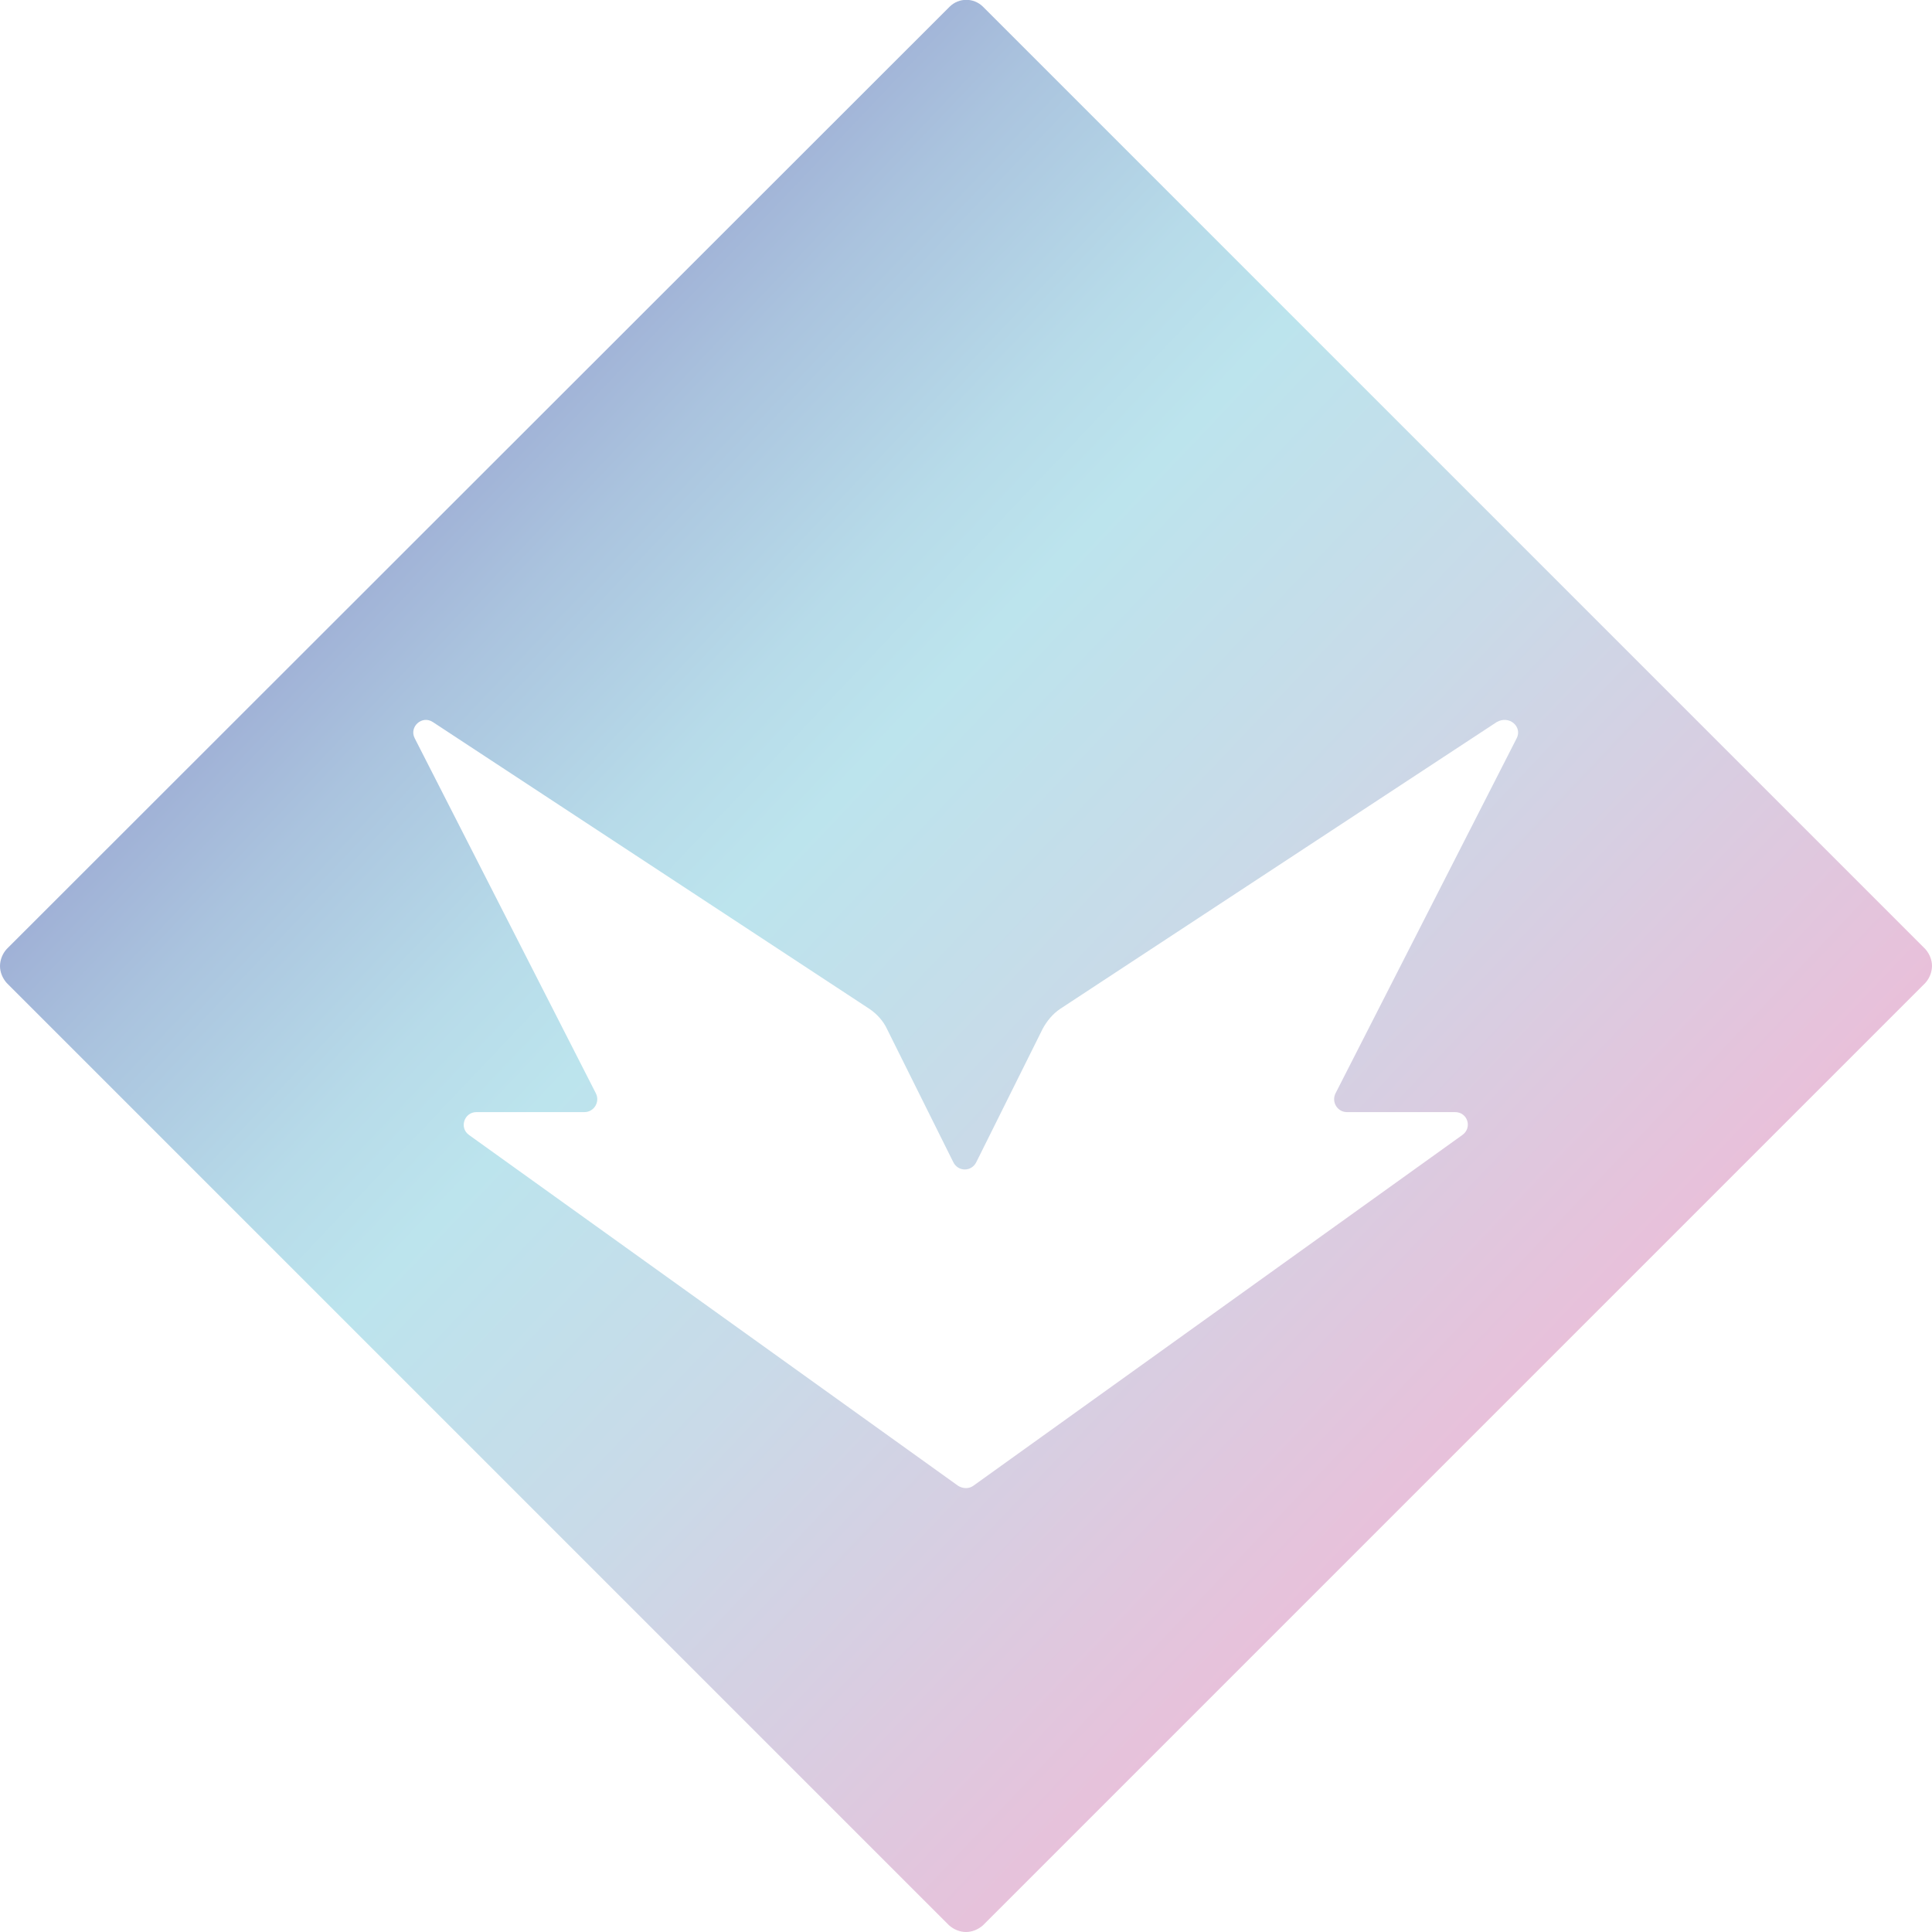
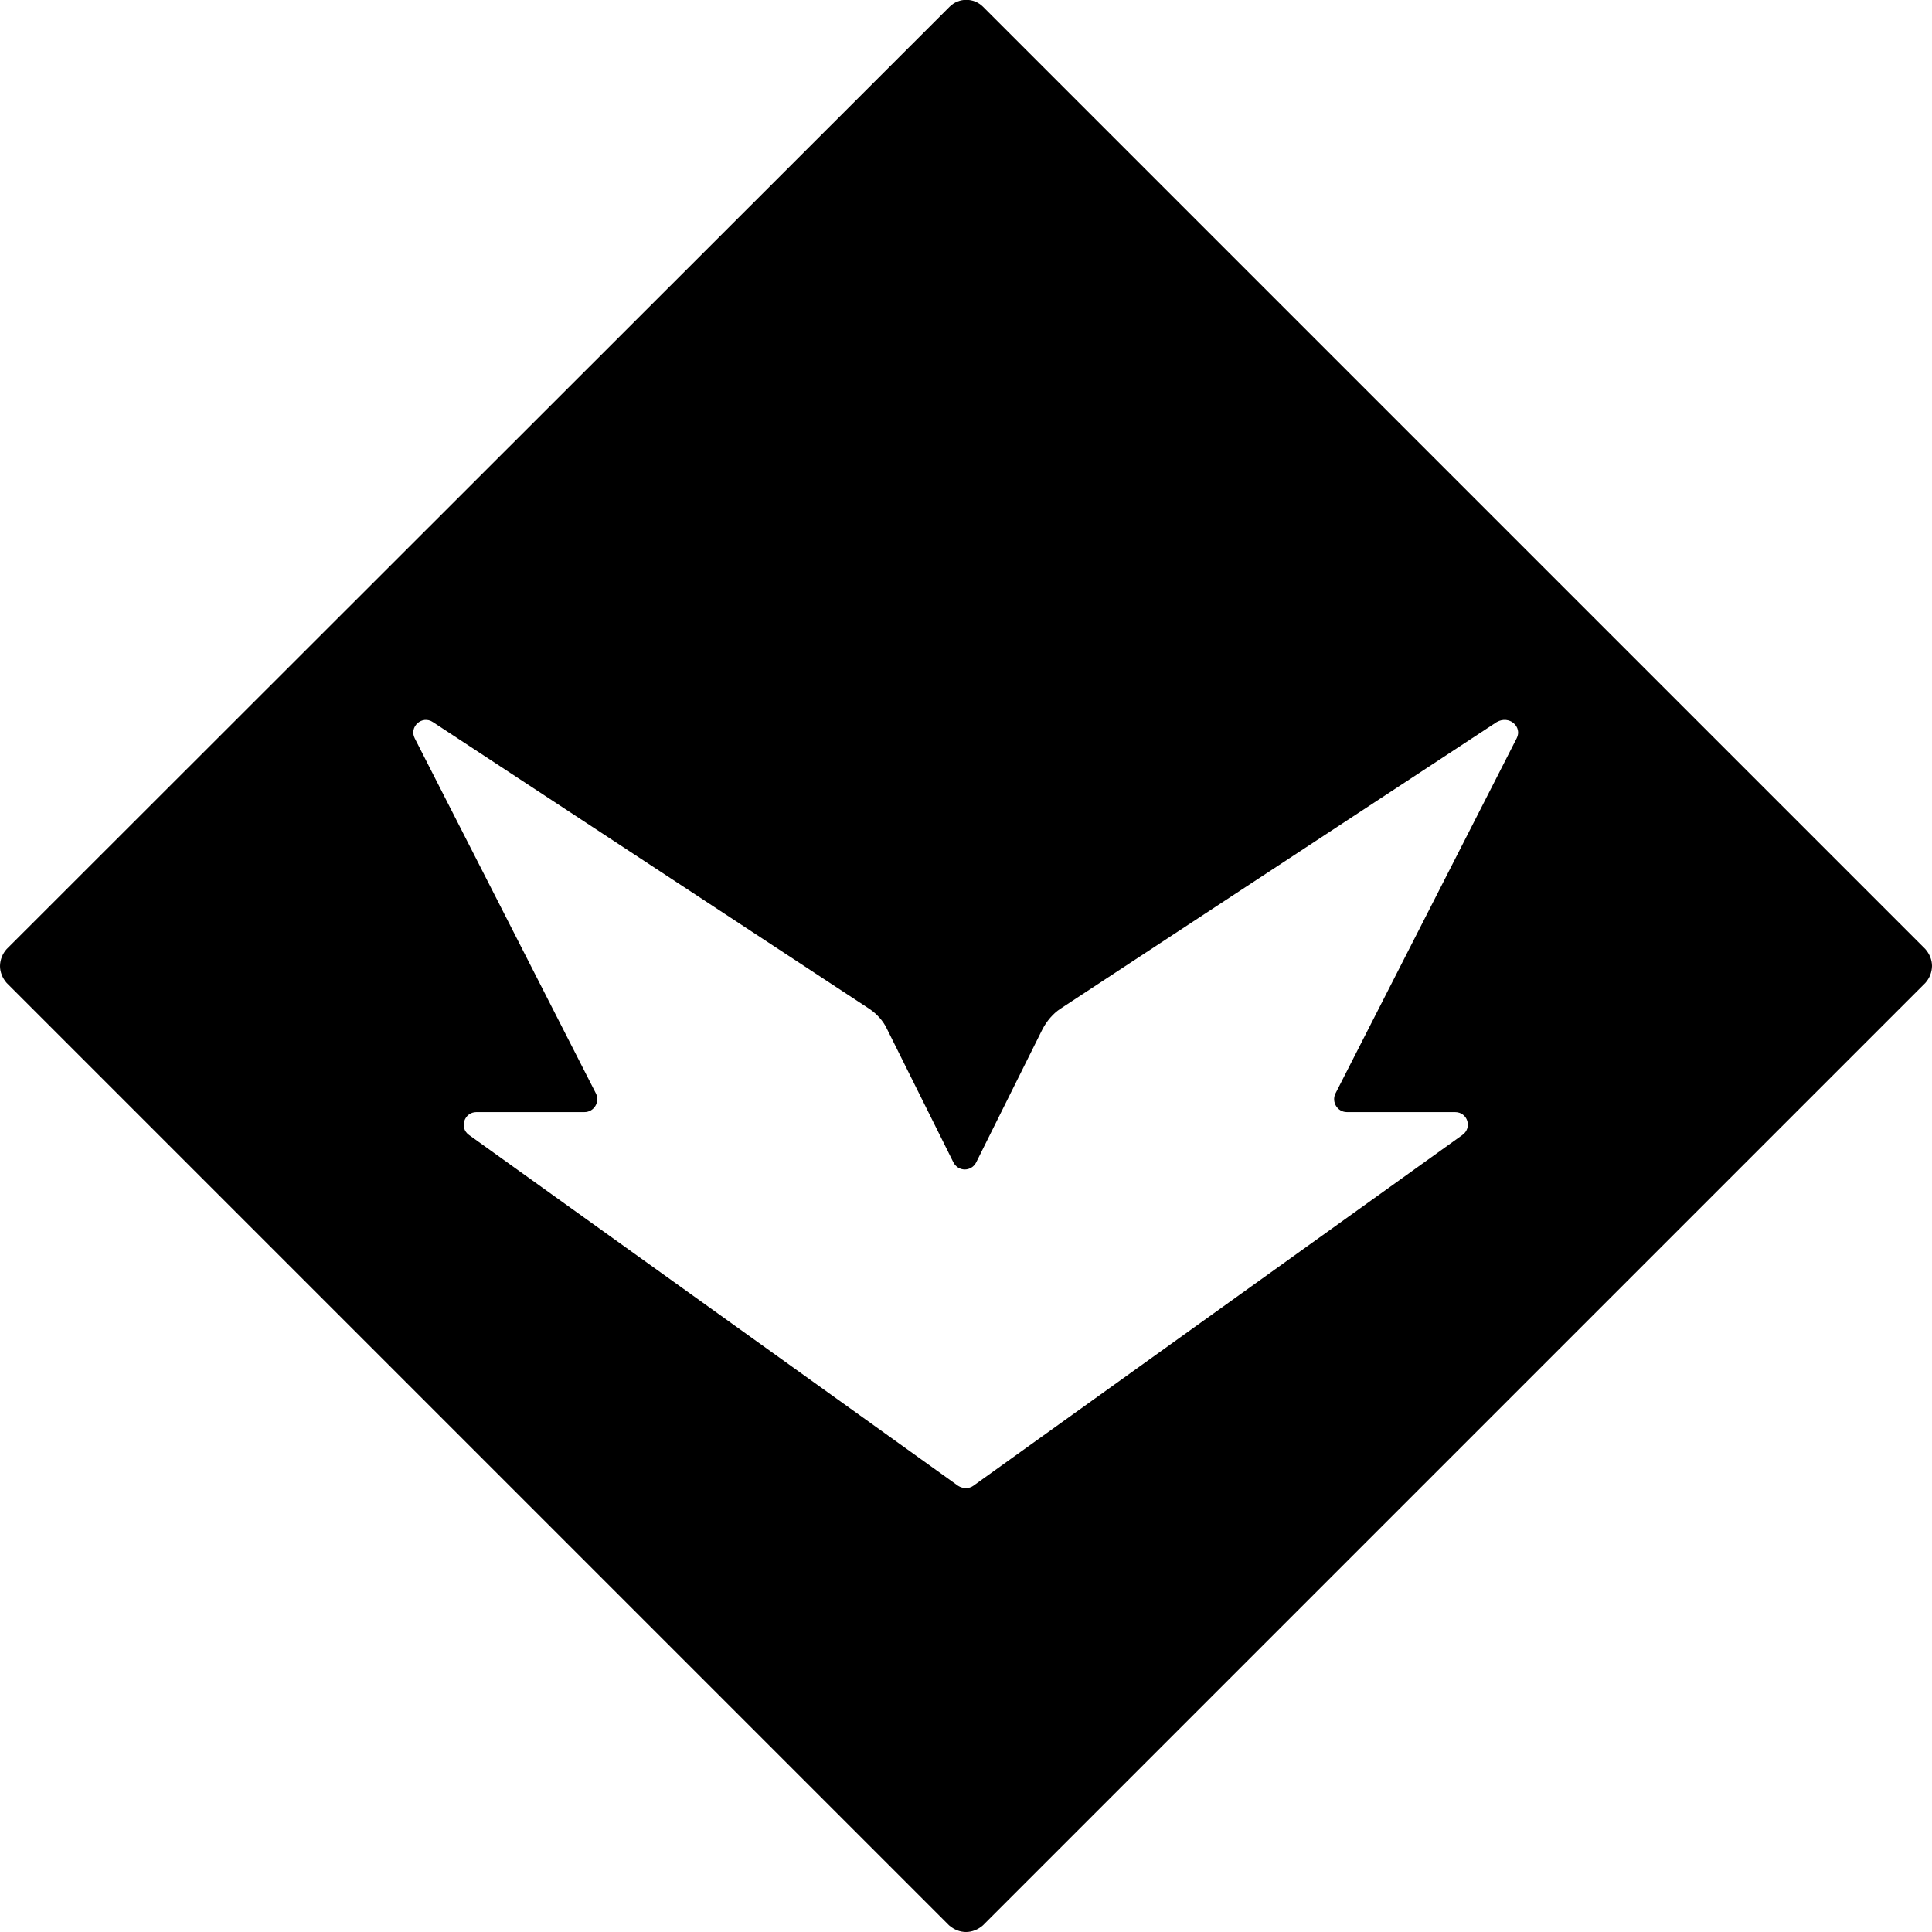
- <svg xmlns="http://www.w3.org/2000/svg" viewBox="0 0 32 32">
-   <linearGradient id="a" gradientUnits="userSpaceOnUse" x1="3.084" y1="3.738" x2="26.448" y2="25.919">
+ <svg xmlns="http://www.w3.org/2000/svg" width="24" viewBox="0 0 32 32" height="24">
+   <linearGradient id="balance" gradientUnits="userSpaceOnUse" x1="3.084" y1="3.738" x2="26.448" y2="25.919">
    <stop offset=".105" stop-color="#939bcc" />
-     <stop offset=".11" stop-color="#949ccd" />
-     <stop offset=".256" stop-color="#aac3de" />
-     <stop offset=".372" stop-color="#b7dbe9" />
-     <stop offset=".444" stop-color="#bce4ed" />
-     <stop offset=".618" stop-color="#c9dae8" />
-     <stop offset=".939" stop-color="#ebbed9" />
-     <stop offset=".944" stop-color="#ecbed9" />
+     <stop offset=".11" stopColor="#949ccd" />
+     <stop offset=".256" stopColor="#aac3de" />
+     <stop offset=".372" stopColor="#b7dbe9" />
+     <stop offset=".444" stopColor="#bce4ed" />
+     <stop offset=".618" stopColor="#c9dae8" />
+     <stop offset=".939" stopColor="#ebbed9" />
+     <stop offset=".944" stopColor="#ecbed9" />
  </linearGradient>
-   <path d="M31.89 15.72L16.28.11a.392.392 0 0 0-.55 0L.11 15.72A.43.43 0 0 0 0 16c0 .1.04.2.11.28l15.61 15.61c.08.07.18.11.28.11.1 0 .2-.04.28-.11l15.61-15.61A.43.43 0 0 0 32 16c0-.1-.04-.2-.11-.28zm-6.77-3.49l-3 5.88c-.07.14.03.31.19.31h1.79c.21 0 .29.26.12.38l-8.1 5.81c-.07.05-.17.05-.25 0l-8.1-5.81c-.17-.12-.08-.38.12-.38h1.79c.16 0 .26-.17.19-.31l-3-5.88c-.1-.19.12-.39.3-.27l7.23 4.75c.12.08.23.2.29.33l1.1 2.21c.08.16.3.16.38 0l1.1-2.21c.07-.13.17-.25.29-.33l7.23-4.75c.21-.12.43.08.33.27z" fill="url(#a)" />
+   <path d="M31.89 15.72L16.28.11a.392.392 0 0 0-.55 0L.11 15.72A.43.43 0 0 0 0 16c0 .1.04.2.11.28l15.61 15.61c.08.07.18.11.28.11.1 0 .2-.04.28-.11l15.61-15.61A.43.43 0 0 0 32 16c0-.1-.04-.2-.11-.28zm-6.77-3.49l-3 5.88c-.07.14.03.31.19.31h1.79c.21 0 .29.26.12.38l-8.1 5.81c-.07.05-.17.05-.25 0l-8.1-5.81c-.17-.12-.08-.38.12-.38h1.79c.16 0 .26-.17.19-.31l-3-5.88c-.1-.19.12-.39.3-.27l7.23 4.75c.12.08.23.2.29.33l1.1 2.21c.08.16.3.16.38 0l1.1-2.21c.07-.13.17-.25.29-.33l7.23-4.75c.21-.12.43.08.33.27z" fill="url(#balance)" />
</svg>
